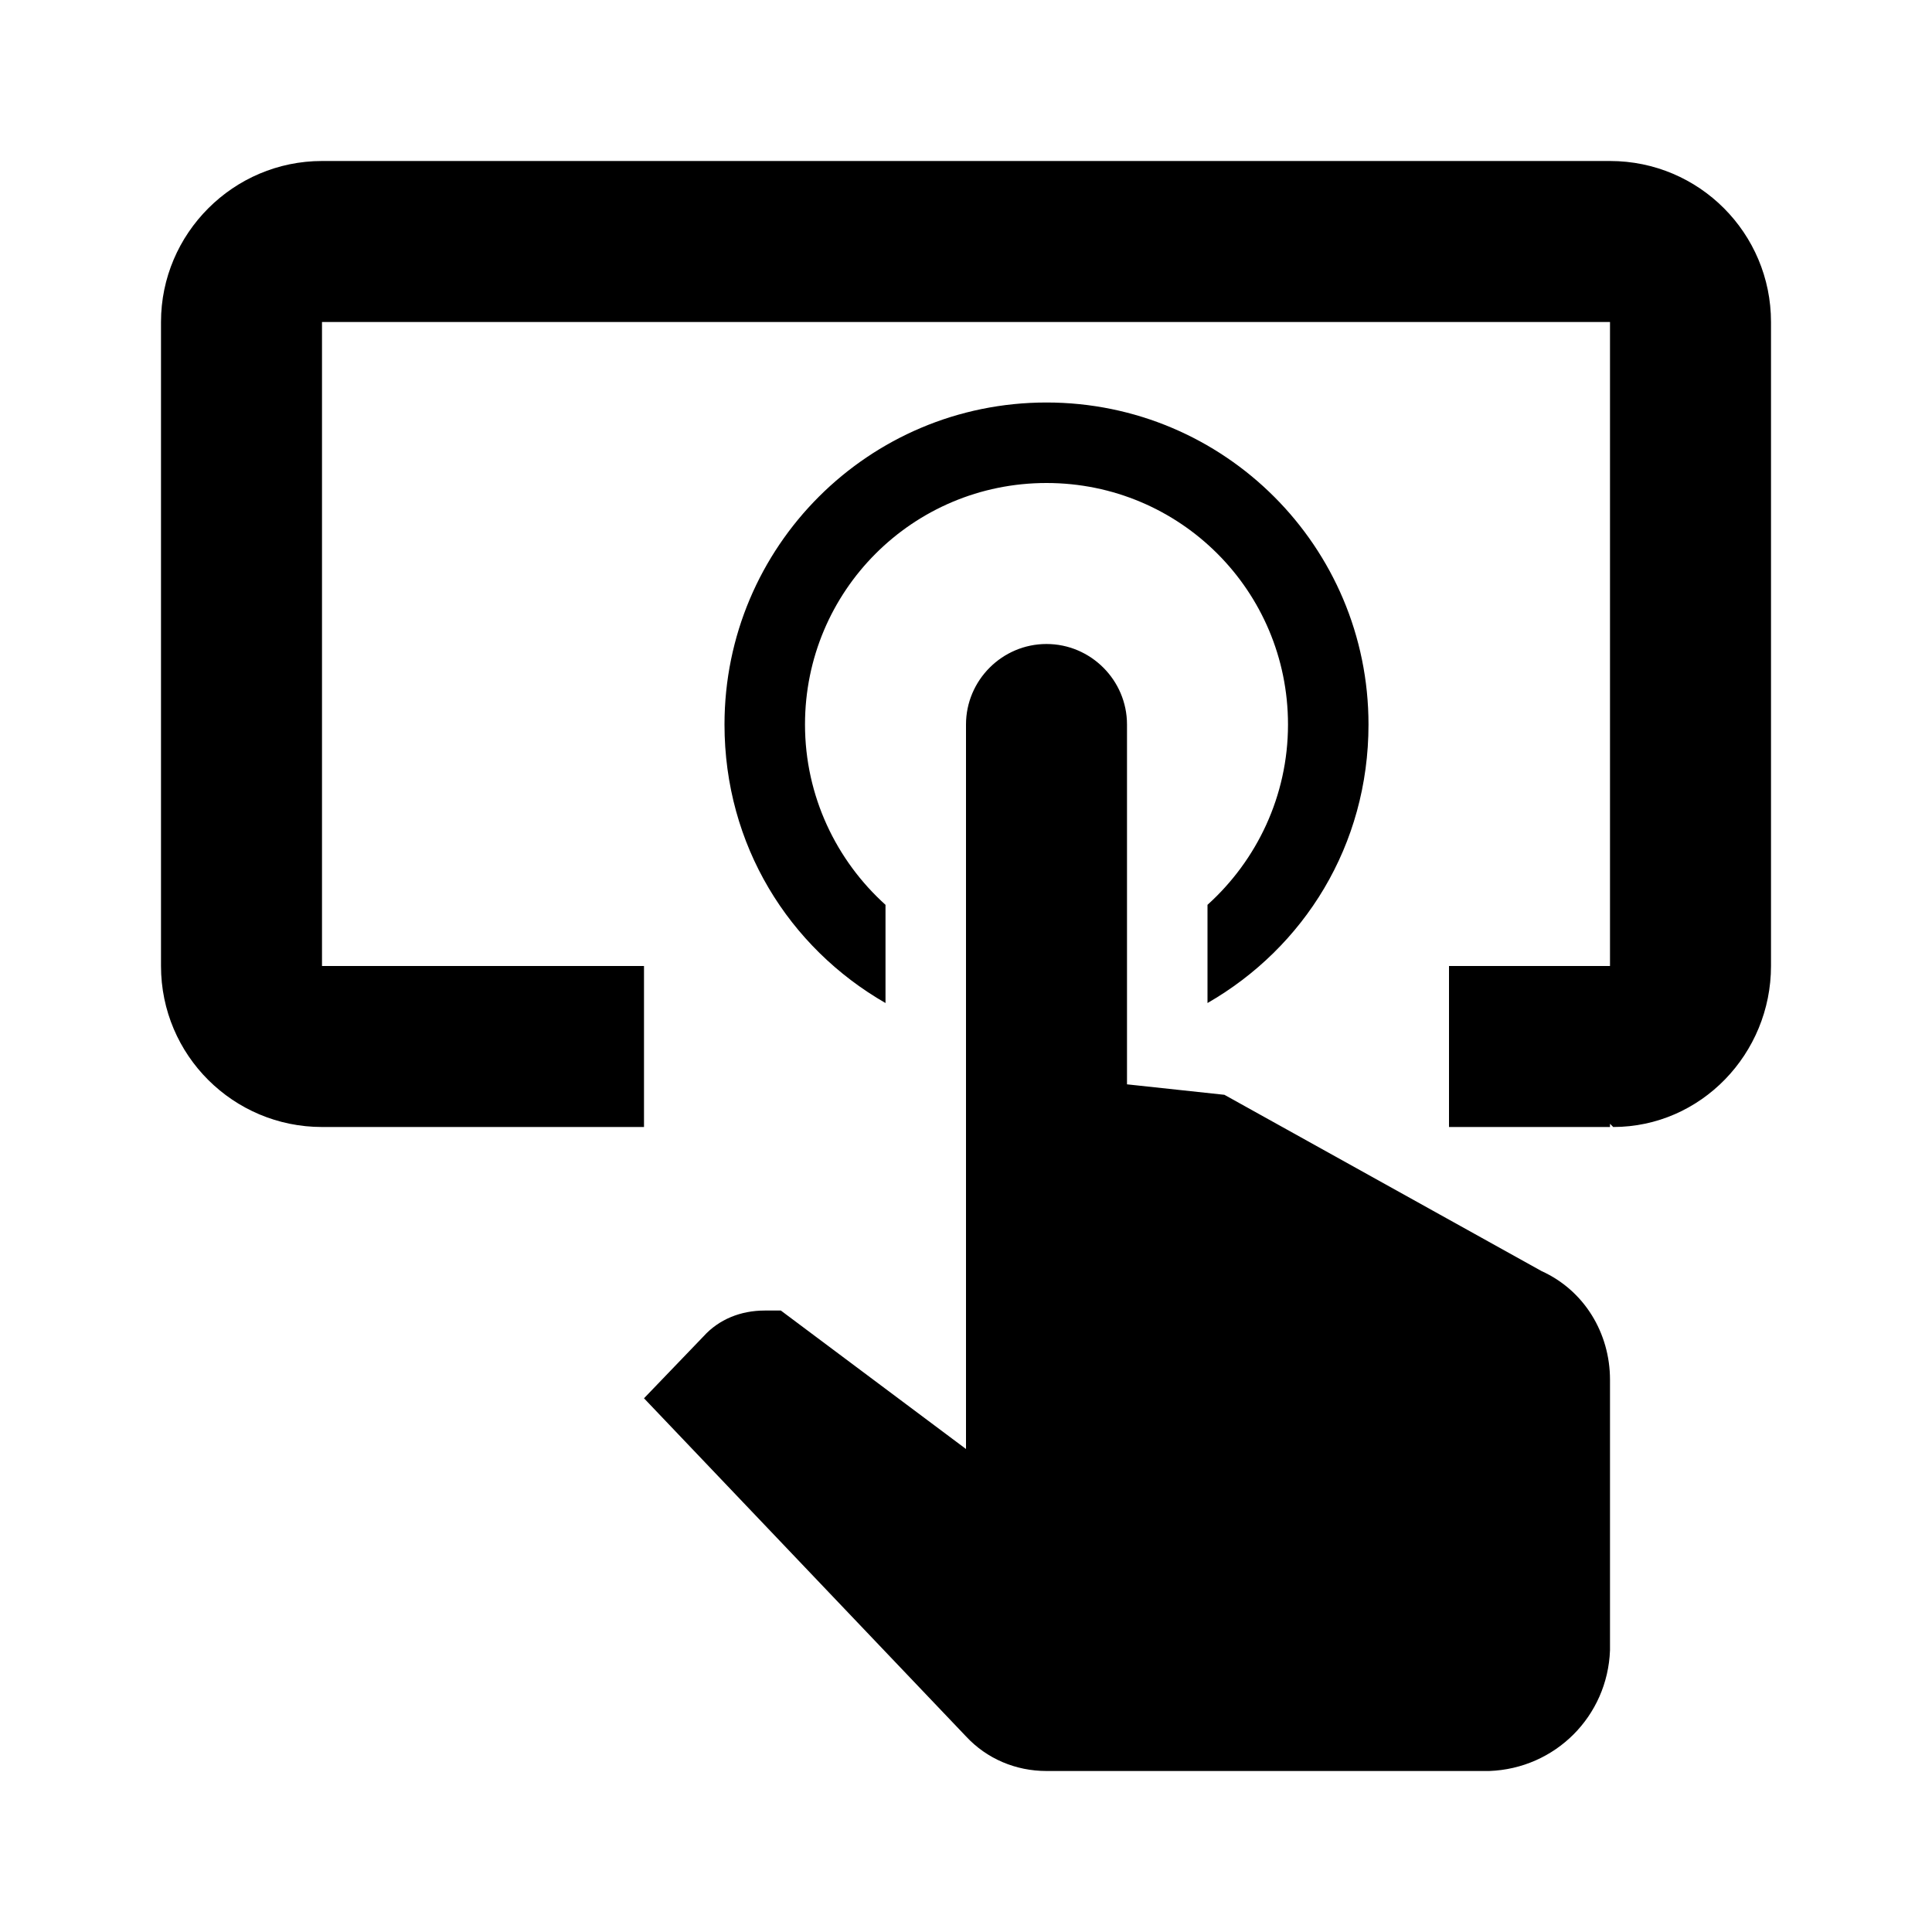
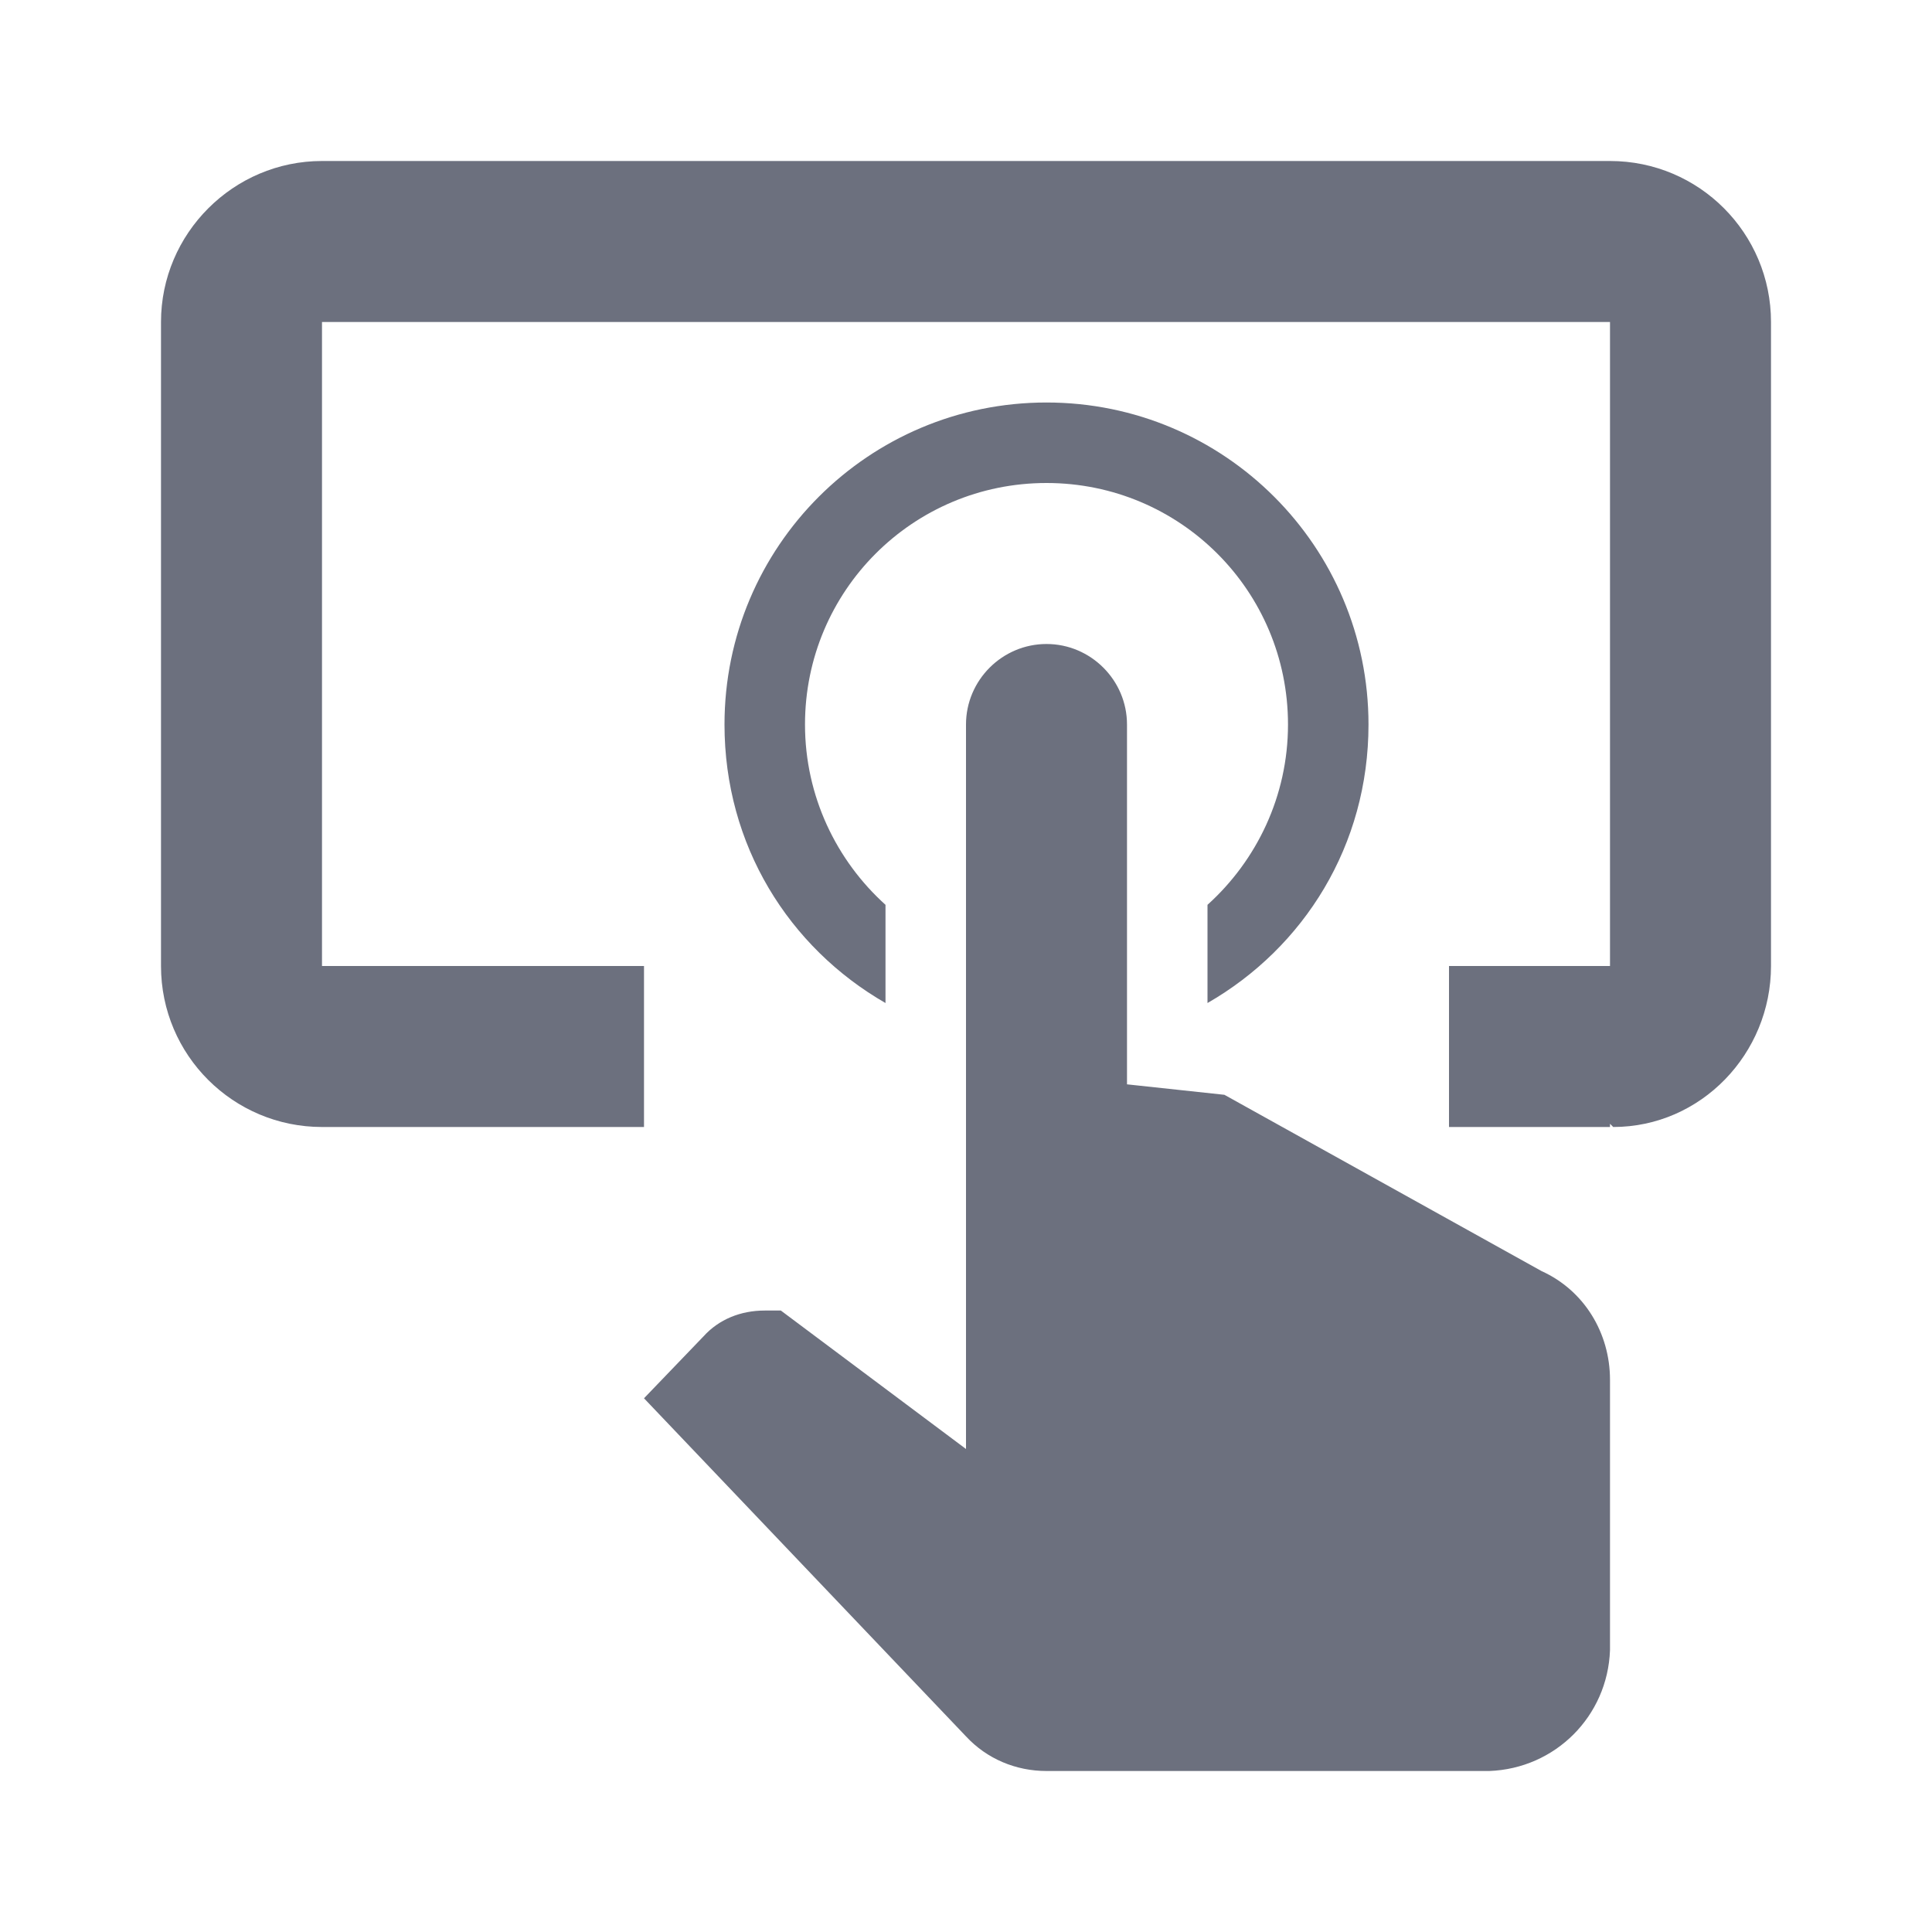
- <svg xmlns="http://www.w3.org/2000/svg" id="mdi-gesture-tap-button" width="16" height="16" viewBox="0 0 24 24">
+ <svg xmlns="http://www.w3.org/2000/svg" fill="#6C707E" id="mdi-gesture-tap-button" width="16" height="16" viewBox="0 0 24 24">
  <path d="M13 5C15.21 5 17 6.79 17 9C17 10.5 16.2 11.77 15 12.46V11.24C15.61 10.69 16 9.89 16 9C16 7.34 14.66 6 13 6S10 7.34 10 9C10 9.89 10.39 10.69 11 11.24V12.46C9.8 11.77 9 10.5 9 9C9 6.79 10.79 5 13 5M20 20.5C19.97 21.32 19.32 21.97 18.5 22H13C12.62 22 12.26 21.85 12 21.57L8 17.37L8.74 16.6C8.93 16.39 9.2 16.28 9.5 16.28H9.7L12 18V9C12 8.45 12.45 8 13 8S14 8.45 14 9V13.47L15.21 13.6L19.15 15.79C19.68 16.03 20 16.56 20 17.14V20.5M20 2H4C2.9 2 2 2.9 2 4V12C2 13.11 2.9 14 4 14H8V12L4 12L4 4H20L20 12H18V14H20V13.96L20.04 14C21.13 14 22 13.09 22 12V4C22 2.9 21.11 2 20 2Z" />
</svg>
